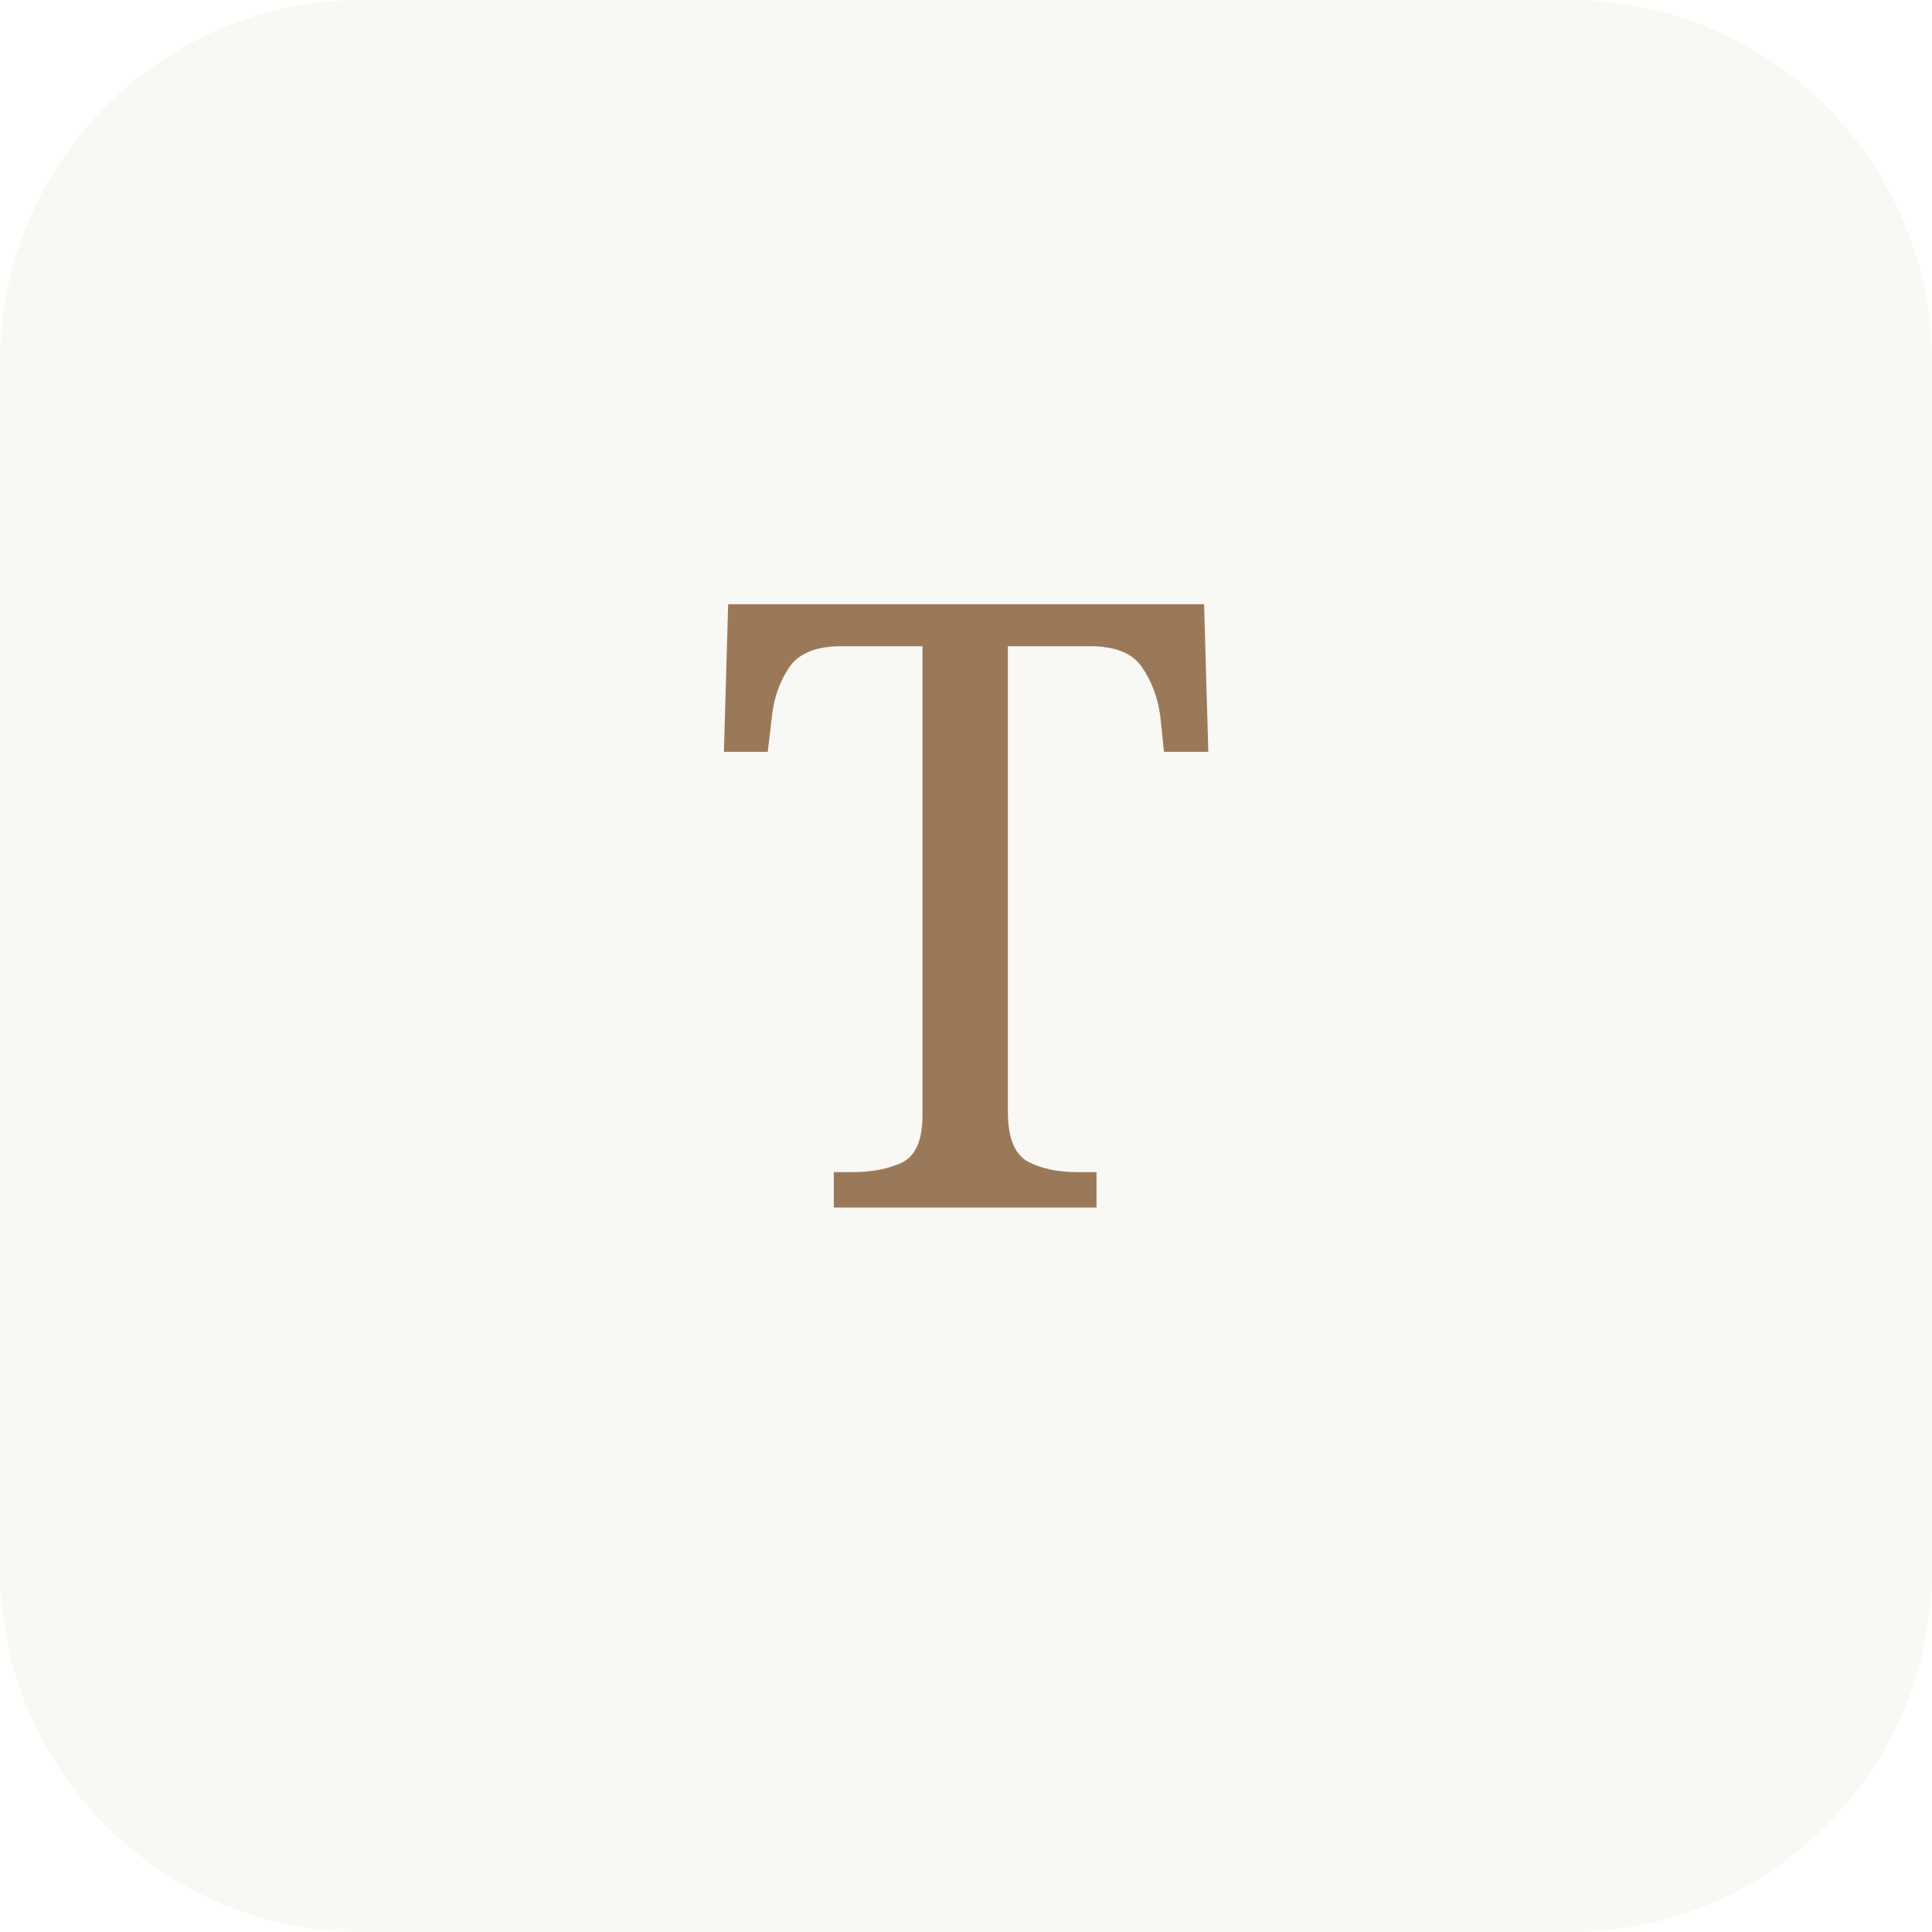
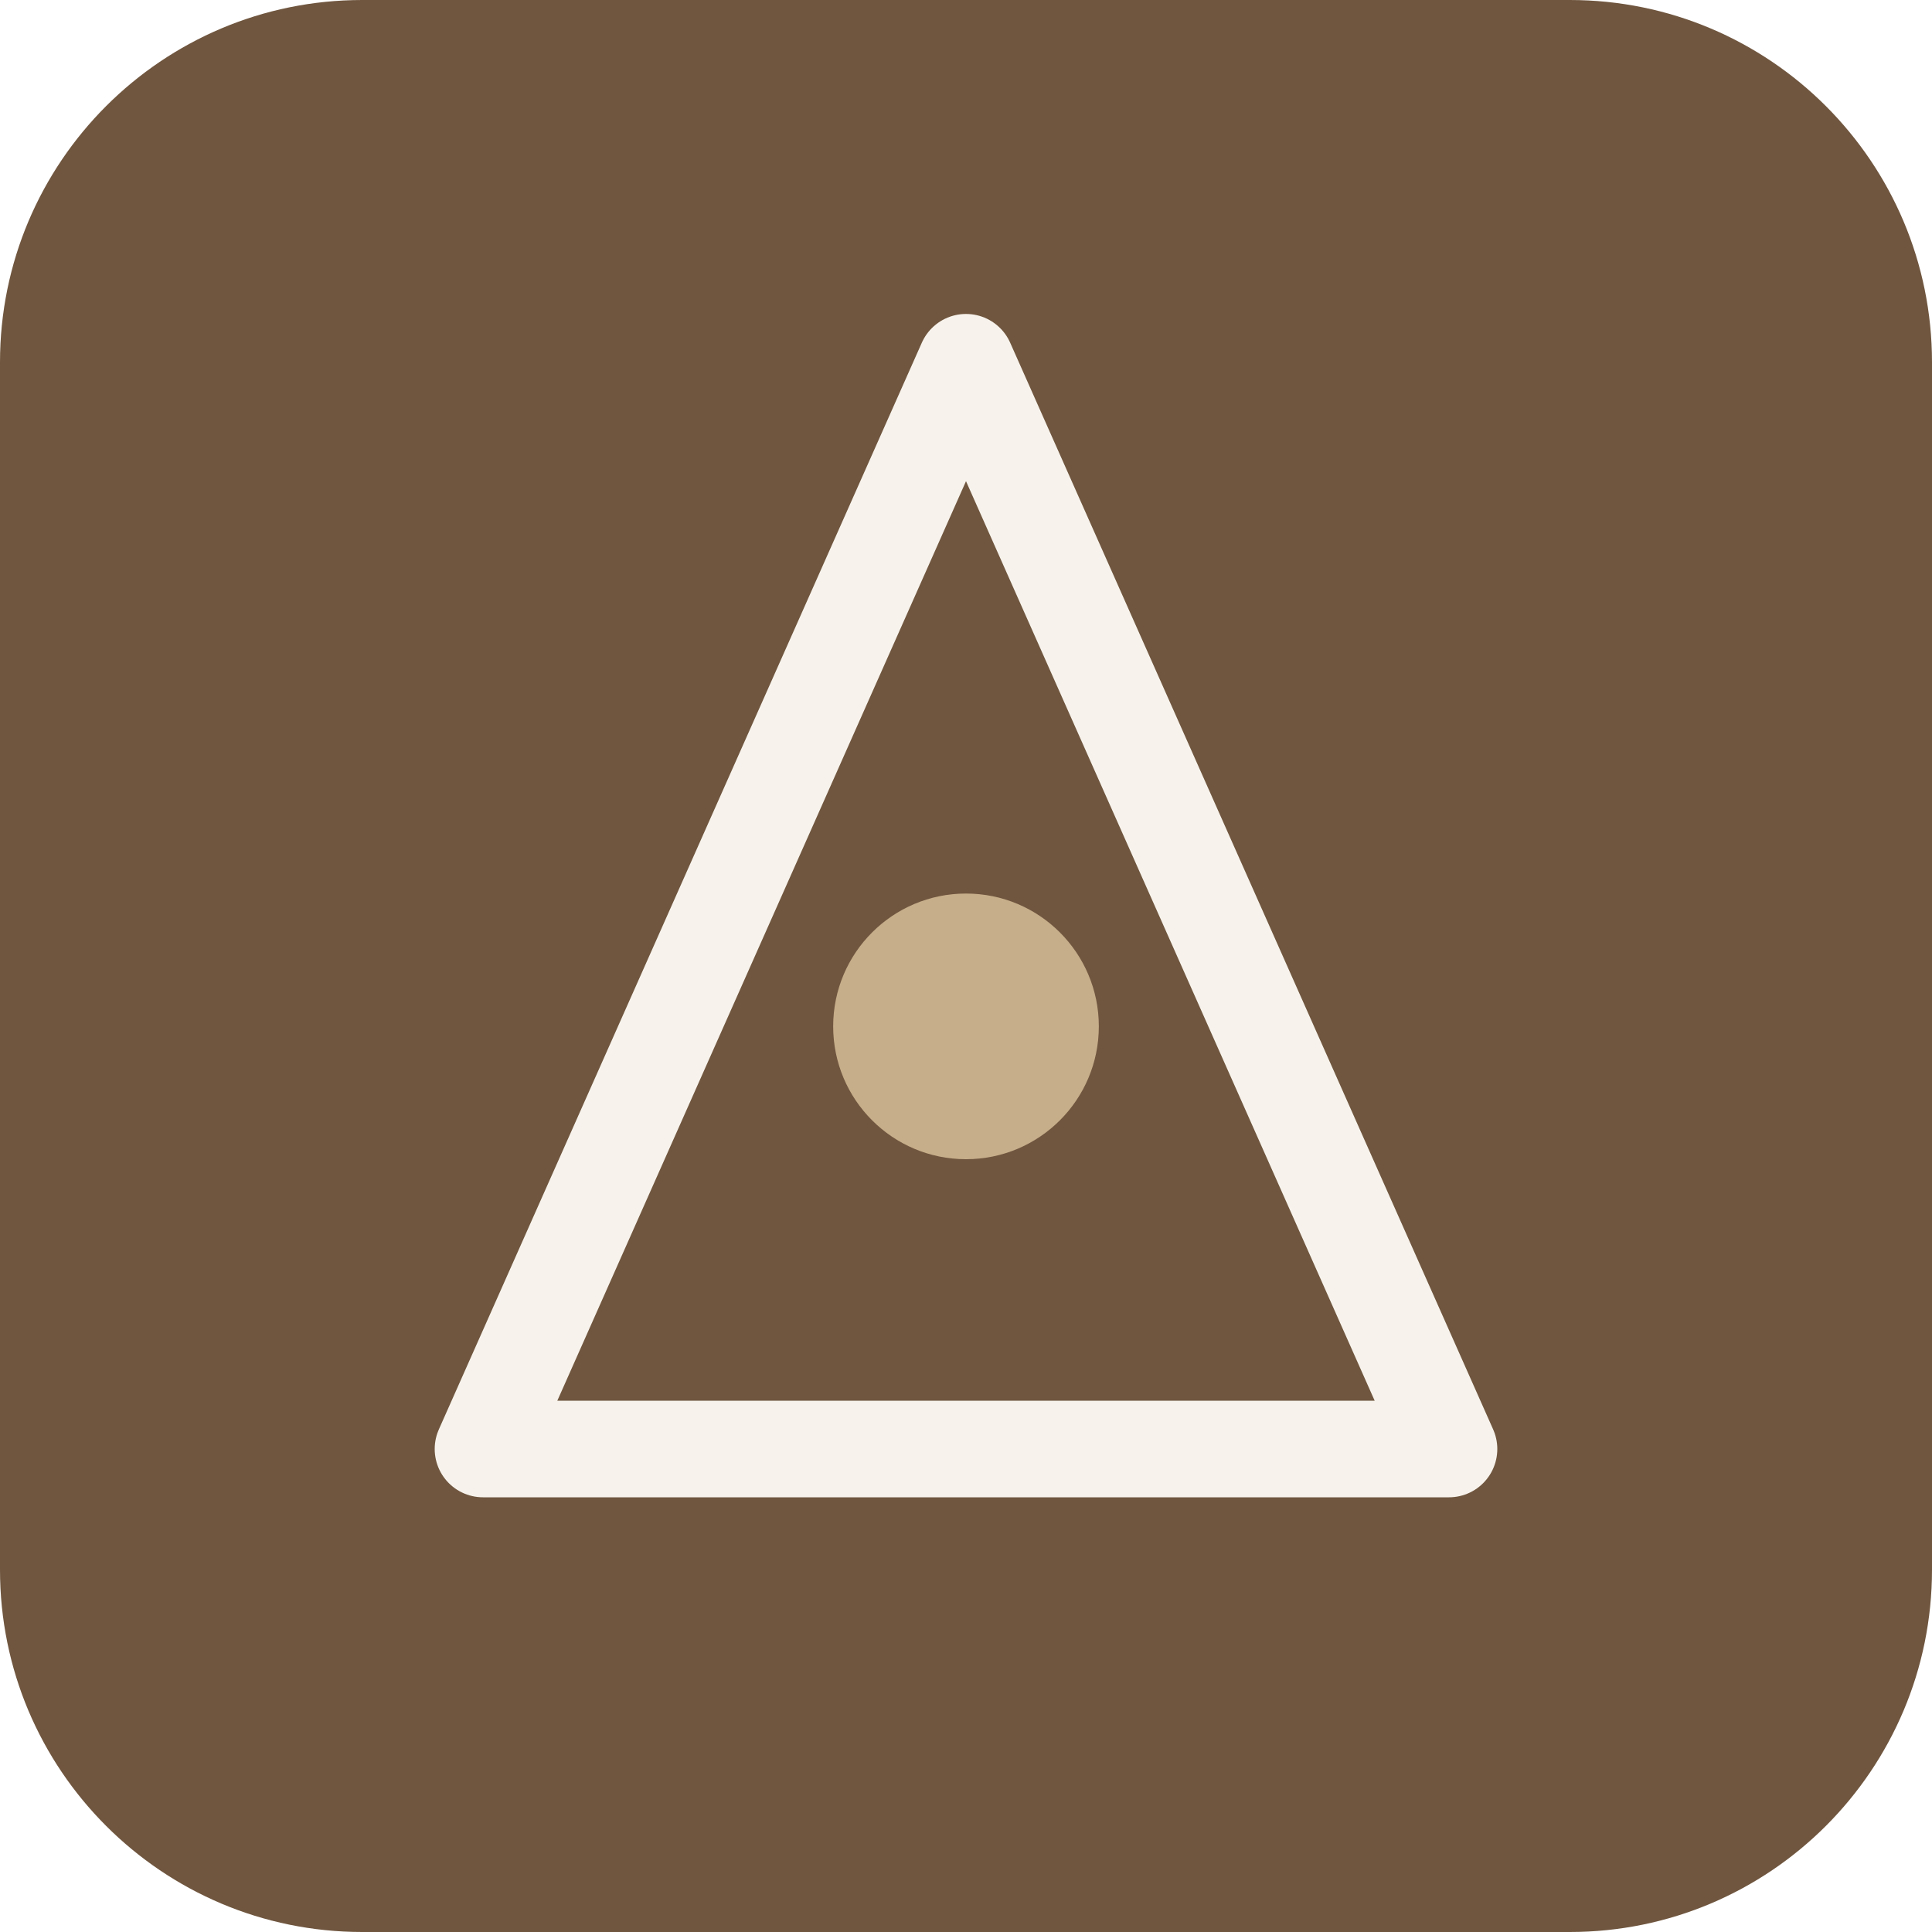
- <svg xmlns="http://www.w3.org/2000/svg" viewBox="0 0 64 64" role="img" aria-label="Triada Designs">
-   <rect width="64" height="64" rx="12" fill="#FAF8F4" />
-   <text x="32" y="40" text-anchor="middle" font-family="Georgia, serif" font-size="28" fill="#9A7958">T</text>
+ <svg xmlns="http://www.w3.org/2000/svg" viewBox="0 0 32 32" role="img" aria-label="Triada">
+   <rect width="32" height="32" rx="6" fill="#70563F" />
+   <path d="M16 6 L24 24 H8 Z" fill="none" stroke="#F7F3EC" stroke-width="1.6" stroke-linejoin="round" />
+   <circle cx="16" cy="17" r="2.2" fill="#C7AE8A" />
</svg>
